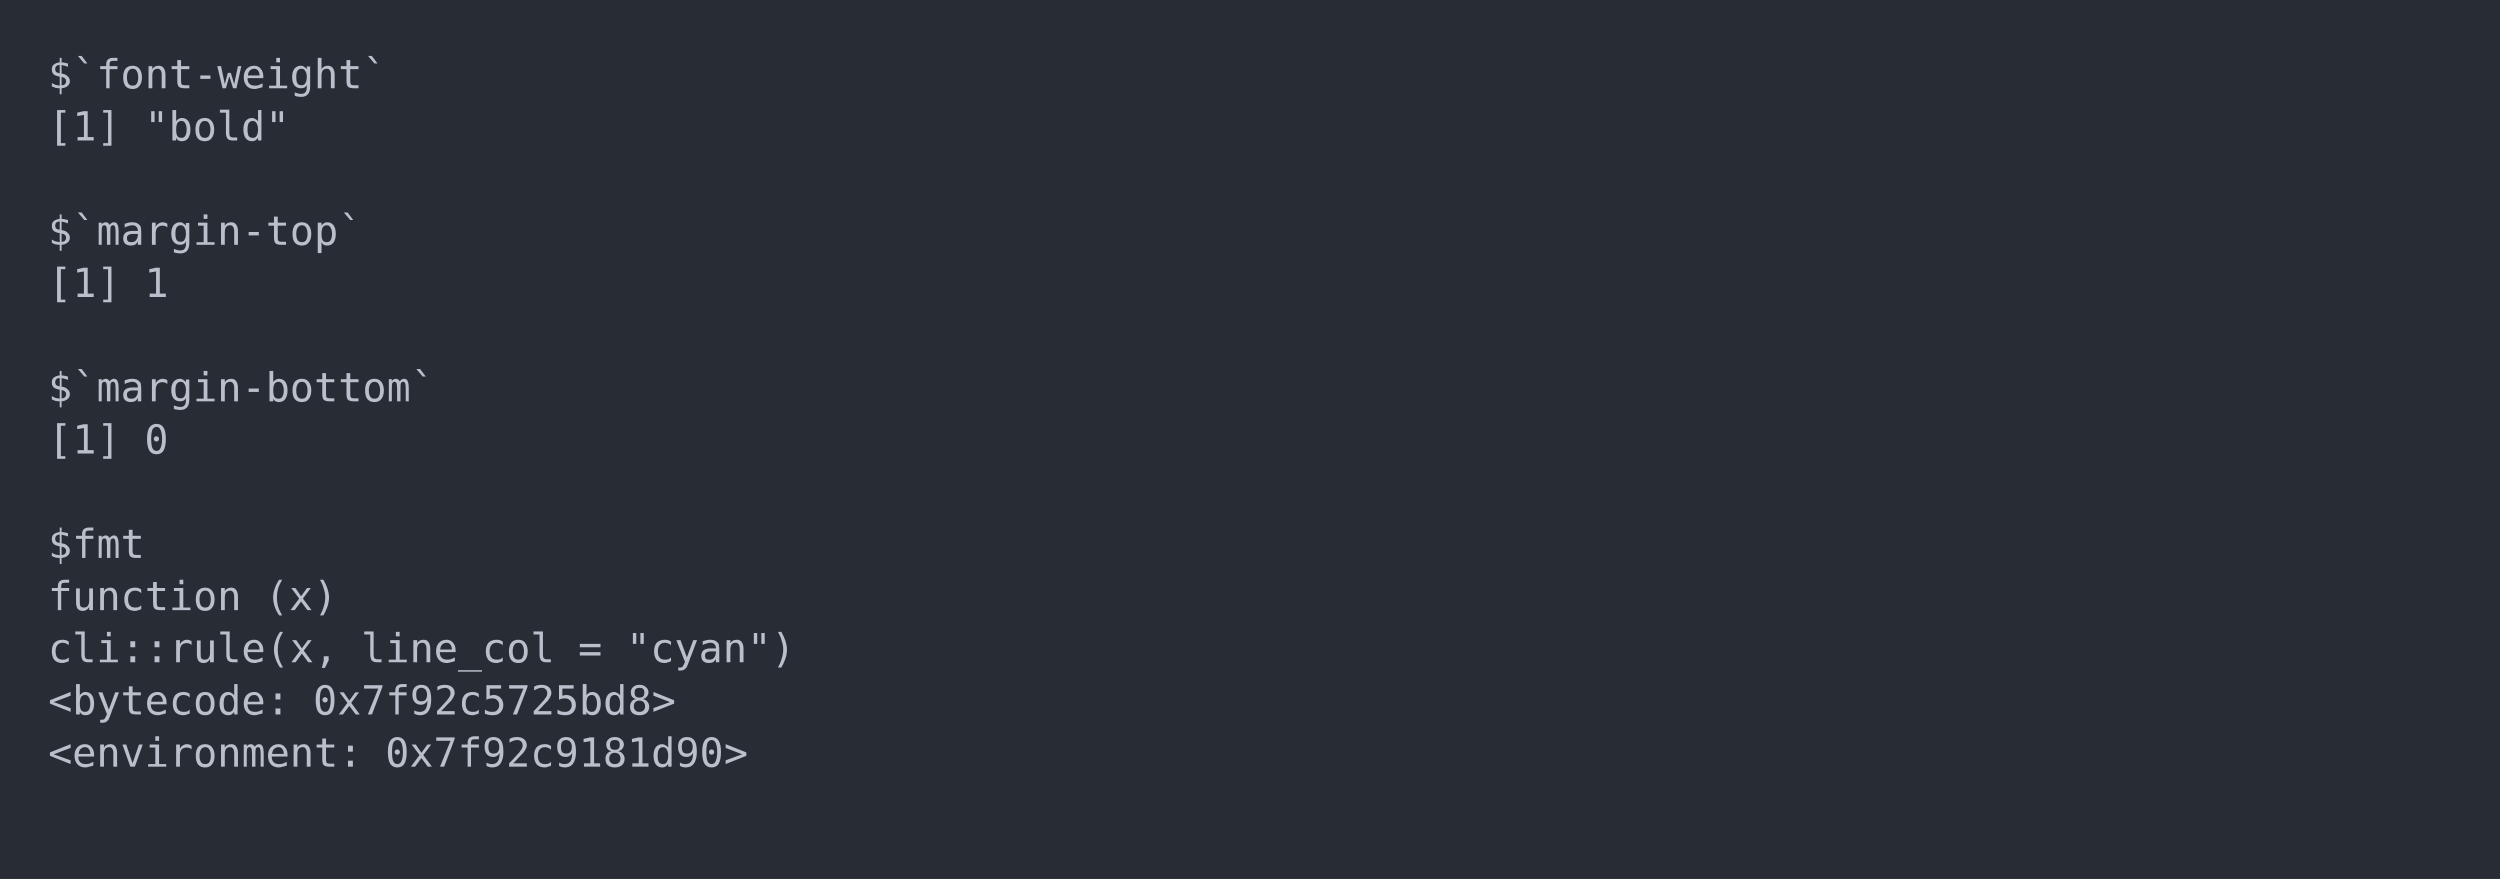
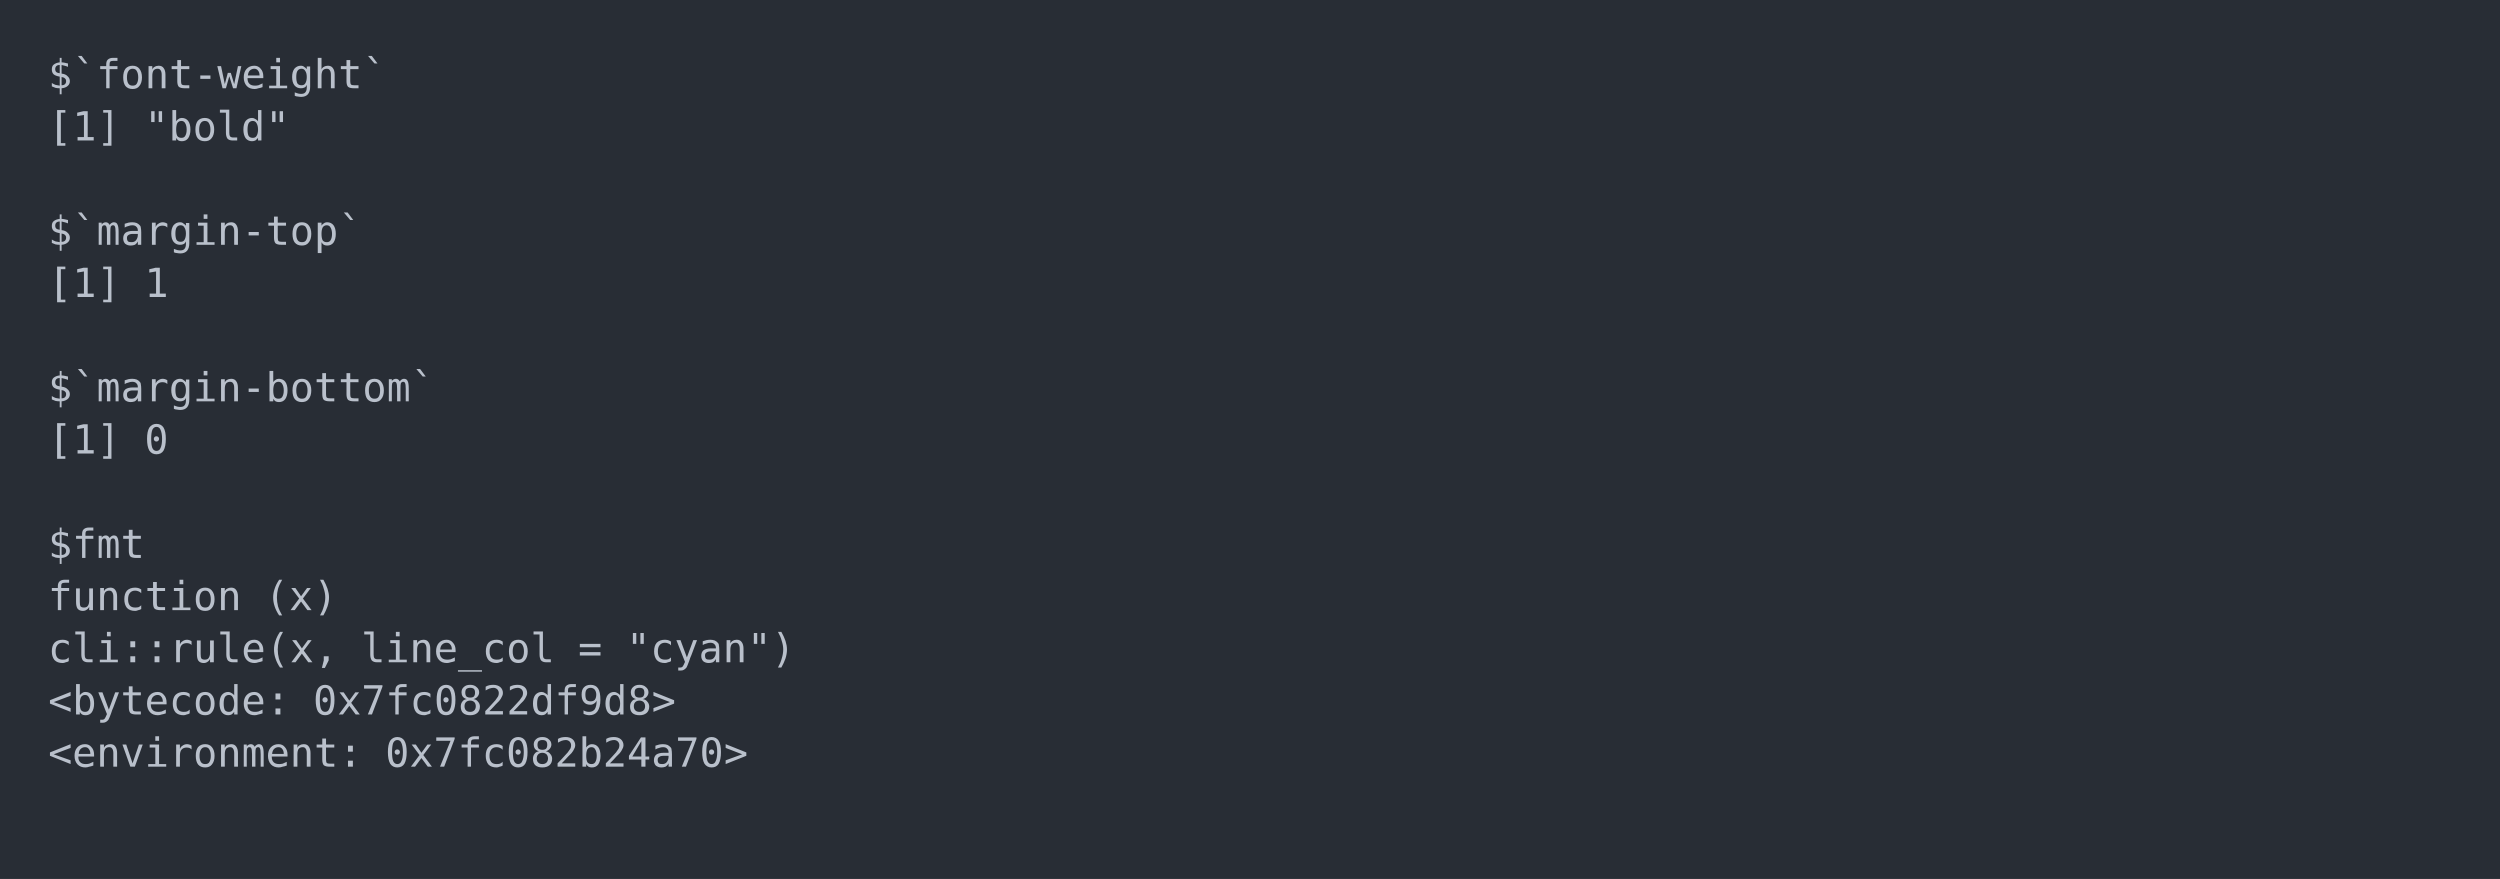
<svg xmlns="http://www.w3.org/2000/svg" xmlns:xlink="http://www.w3.org/1999/xlink" width="1040" height="365.65">
  <rect width="1040" height="365.65" rx="0" ry="0" class="a" />
  <svg height="325.65" viewBox="0 0 100 32.565" width="1000" x="20" y="20">
    <style>.a{fill:rgb(40,45,53)}.b{font-family:'Fira Code',Monaco,Consolas,Menlo,'Bitstream Vera Sans Mono','Powerline Symbols',monospace}.c{fill:transparent}.d{fill:rgb(185,192,203);white-space:pre}</style>
    <g font-family="'Fira Code',Monaco,Consolas,Menlo,'Bitstream Vera Sans Mono','Powerline Symbols',monospace" font-size="1.67" class="b">
      <defs>
        <symbol id="a">
          <rect height="16" width="100" x="0" y="0" class="c" />
        </symbol>
      </defs>
      <rect height="32.565" width="100" class="a" />
      <svg x="0" y="0" width="100">
        <svg x="0">
          <use xlink:href="#a" />
          <text x="0" y="1.67" class="d">$`font-weight`</text>
          <text x="0" y="3.841" class="d">[1]</text>
          <text x="4.008" y="3.841" class="d">"bold"</text>
          <text x="0" y="8.183" class="d">$`margin-top`</text>
          <text x="0" y="10.354" class="d">[1]</text>
          <text x="4.008" y="10.354" class="d">1</text>
          <text x="0" y="14.696" class="d">$`margin-bottom`</text>
          <text x="0" y="16.867" class="d">[1]</text>
          <text x="4.008" y="16.867" class="d">0</text>
          <text x="0" y="21.209" class="d">$fmt</text>
          <text x="0" y="23.38" class="d">function</text>
          <text x="9.018" y="23.38" class="d">(x)</text>
          <text x="0" y="25.551" class="d">cli::rule(x,</text>
          <text x="13.026" y="25.551" class="d">line_col</text>
          <text x="22.044" y="25.551" class="d">=</text>
          <text x="24.048" y="25.551" class="d">"cyan")</text>
          <text x="0" y="27.722" class="d">&lt;bytecode:</text>
-           <text x="11.022" y="27.722" class="d">0x7f92c5725bd8&gt;</text>
+           <text x="11.022" y="27.722" class="d">0x7fc0822df9d8&gt;</text>
          <text x="0" y="29.893" class="d">&lt;environment:</text>
-           <text x="14.028" y="29.893" class="d">0x7f92c9181d90&gt;</text>
+           <text x="14.028" y="29.893" class="d">0x7fc082b24a70&gt;</text>
        </svg>
      </svg>
    </g>
  </svg>
</svg>
